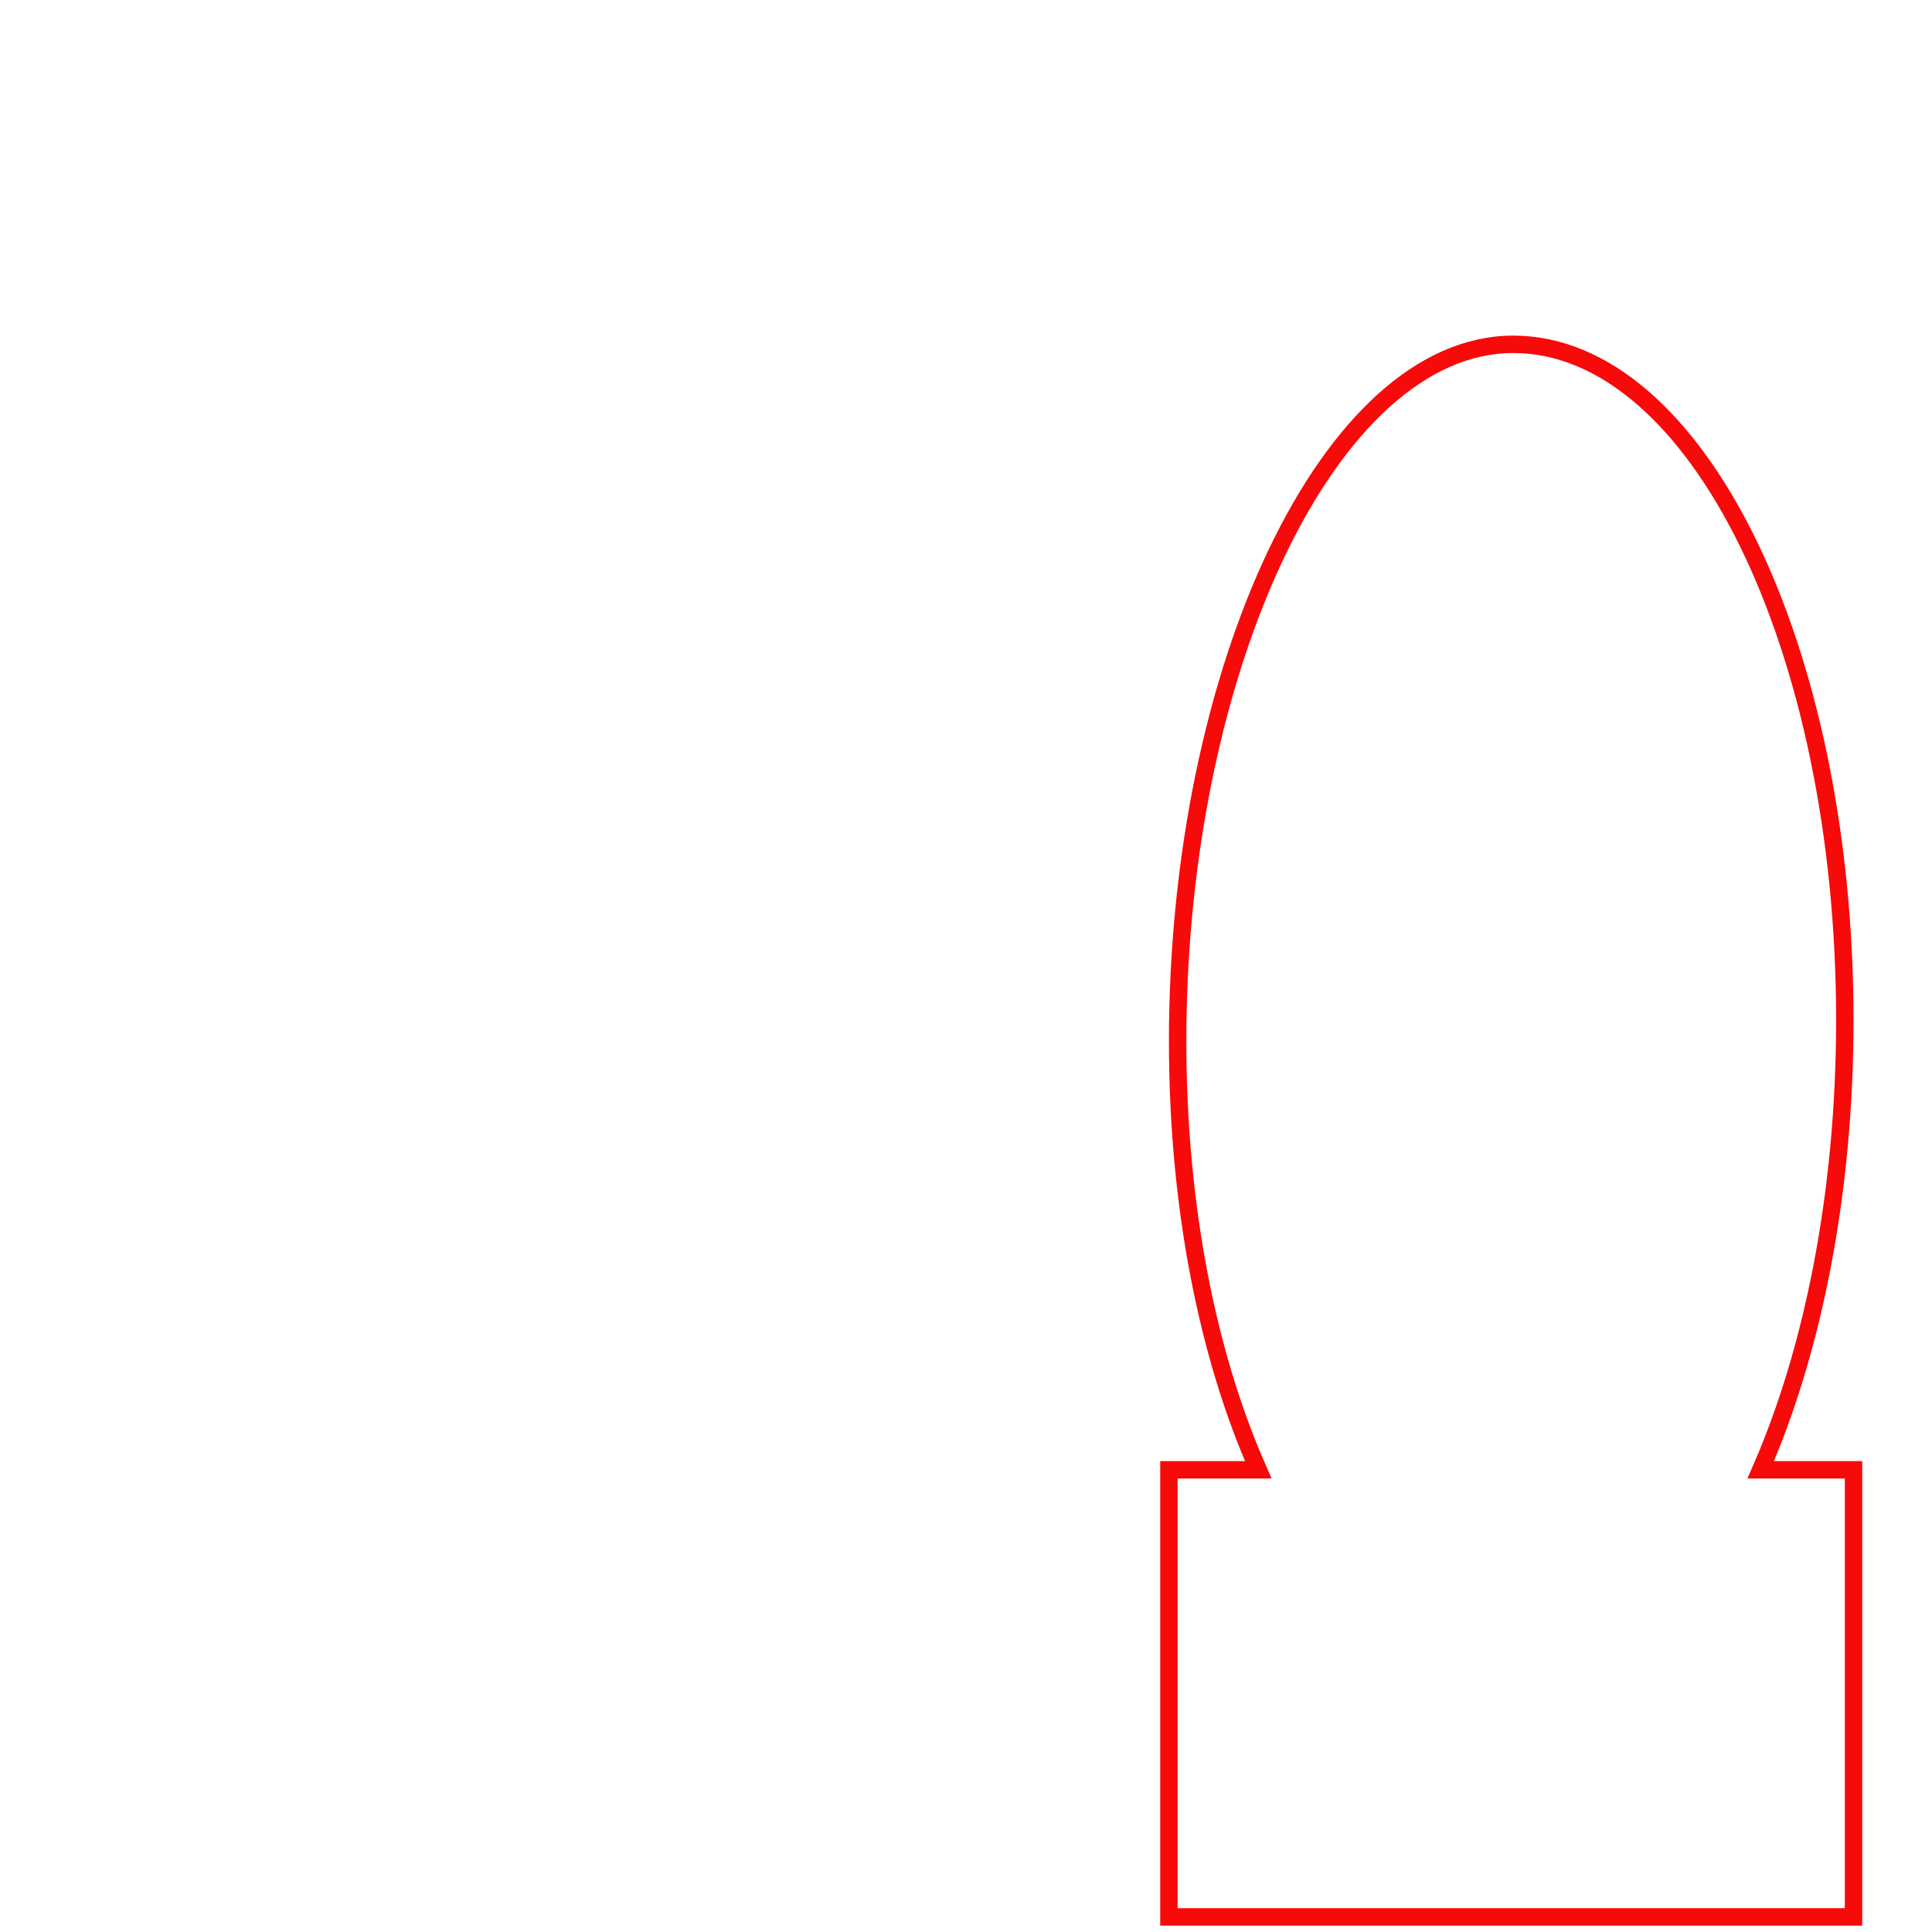
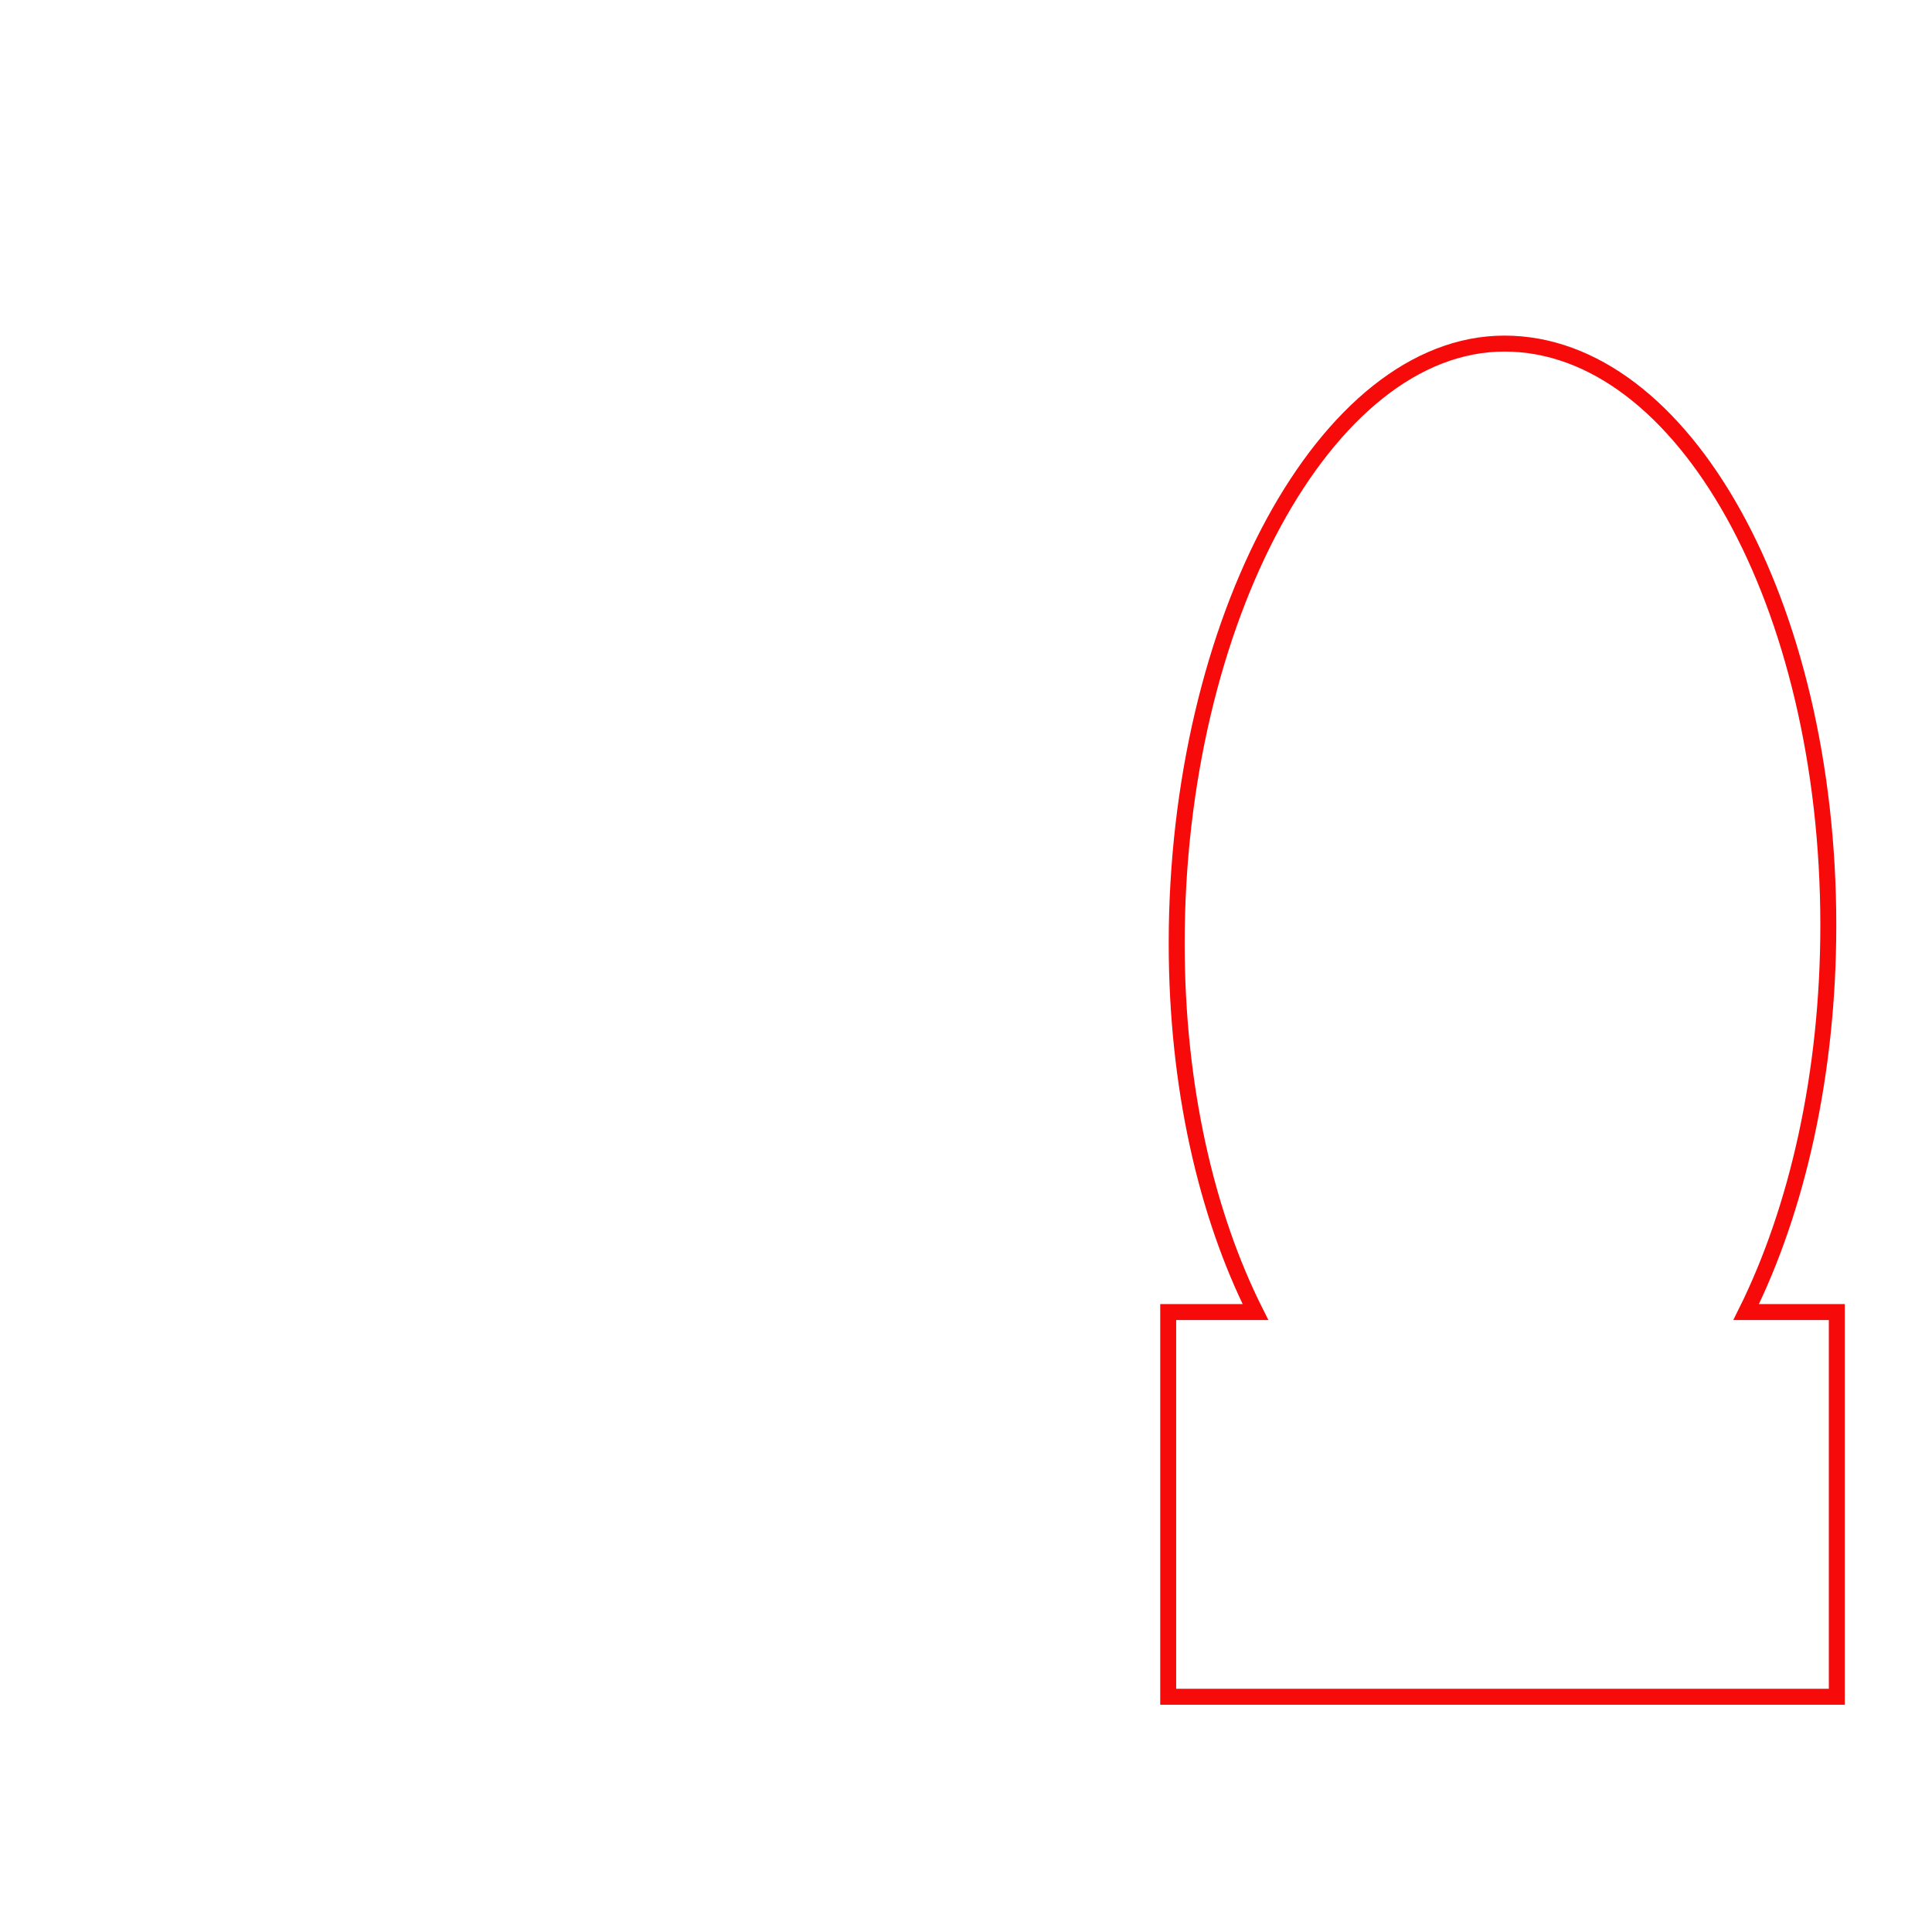
<svg xmlns="http://www.w3.org/2000/svg" version="1.1" viewBox="0 0 100.0 100.0" id="svg2" width="28.222mm" height="28.222mm">
  <defs id="defs4" />
  <g id="layer1">
-     <path id="path967" style="fill:none;stroke:#f70a0a;stroke-width:0.961" d="M 83.547 19.01 C 73.438 19.011 65.018 36.875 65.018 57.482 C 65.018 66.698 66.705 74.896 69.471 81.15 L 64.537 81.15 L 64.537 105.834 L 102.334 105.834 L 102.334 81.15 L 97.209 81.15 C 100.096 74.554 101.853 65.859 101.854 56.324 C 101.853 35.715 93.656 19.009 83.547 19.01 z " transform="scale(0.9375)" />
+     <path id="path967" style="fill:none;stroke:#f70a0a;stroke-width:0.826" d="m 77.871,17.784 c -9.256,0.001 -16.965,14.412 -16.966,31.035 4.5e-5,7.434 1.545,14.048 4.077,19.093 H 60.466 V 87.824 H 95.073 V 67.912 H 90.381 C 93.024,62.591 94.633,55.577 94.633,47.885 94.633,31.26 87.128,17.784 77.871,17.784 Z" />
  </g>
</svg>
